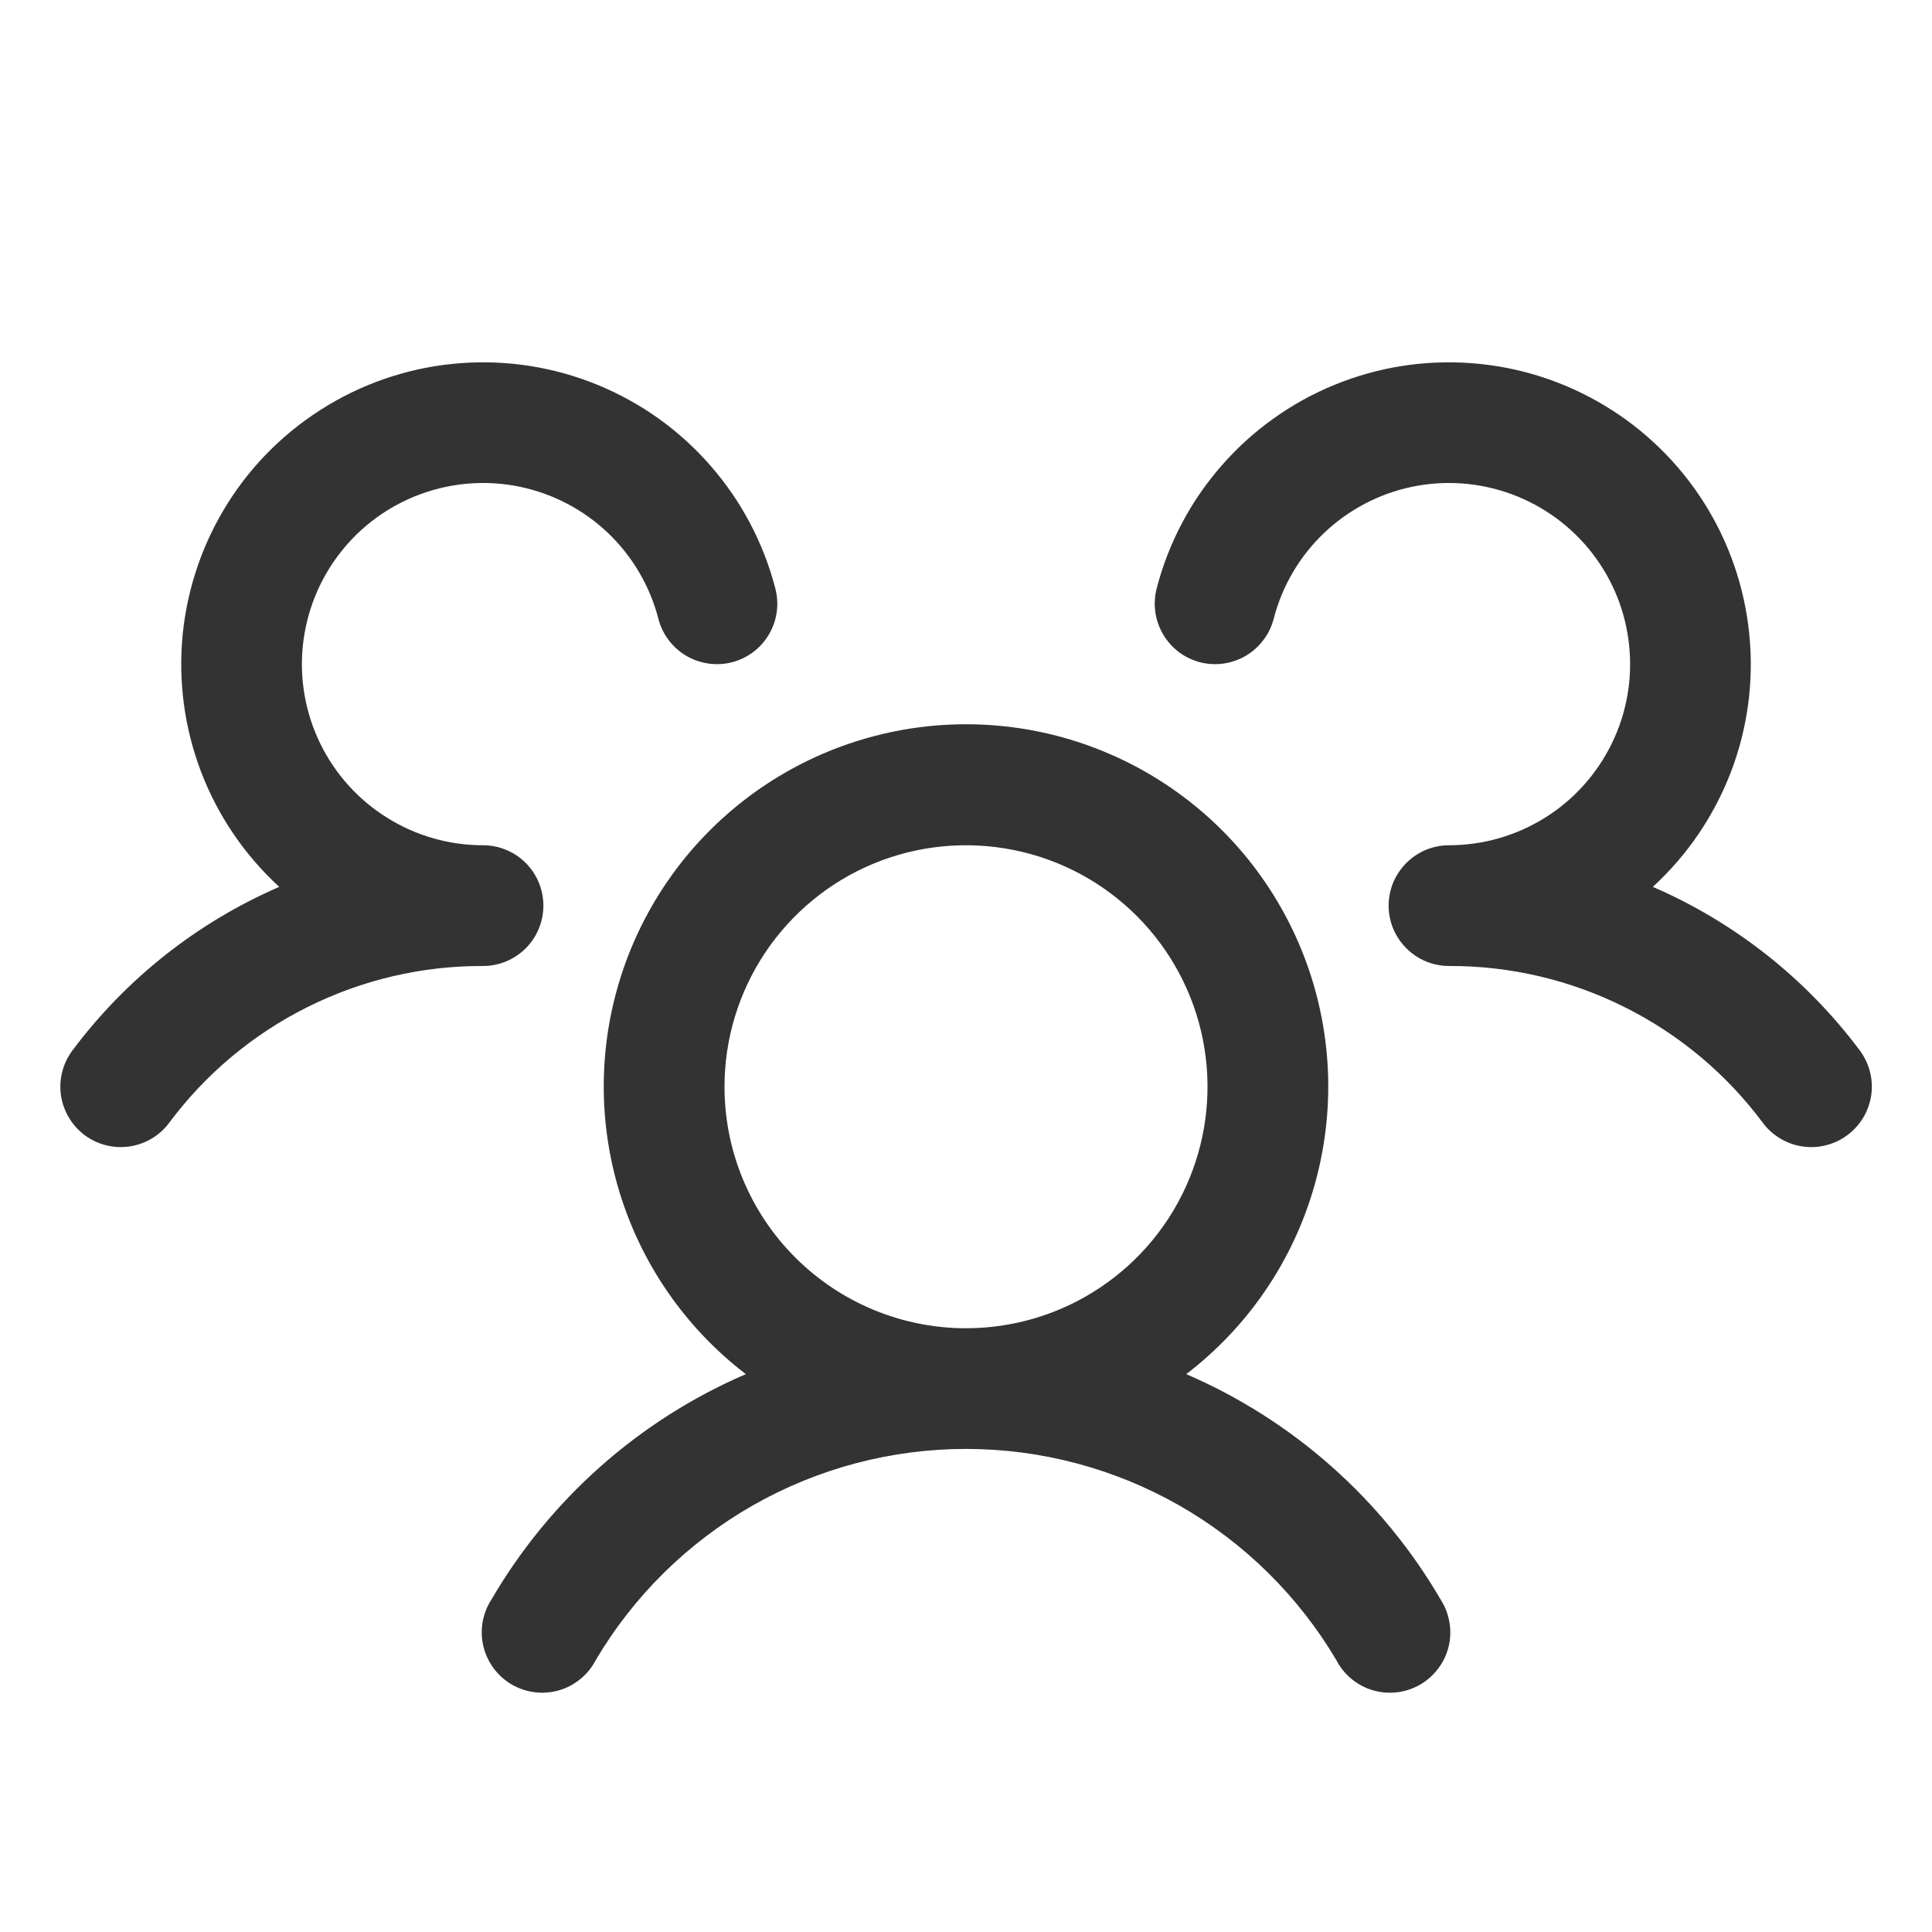
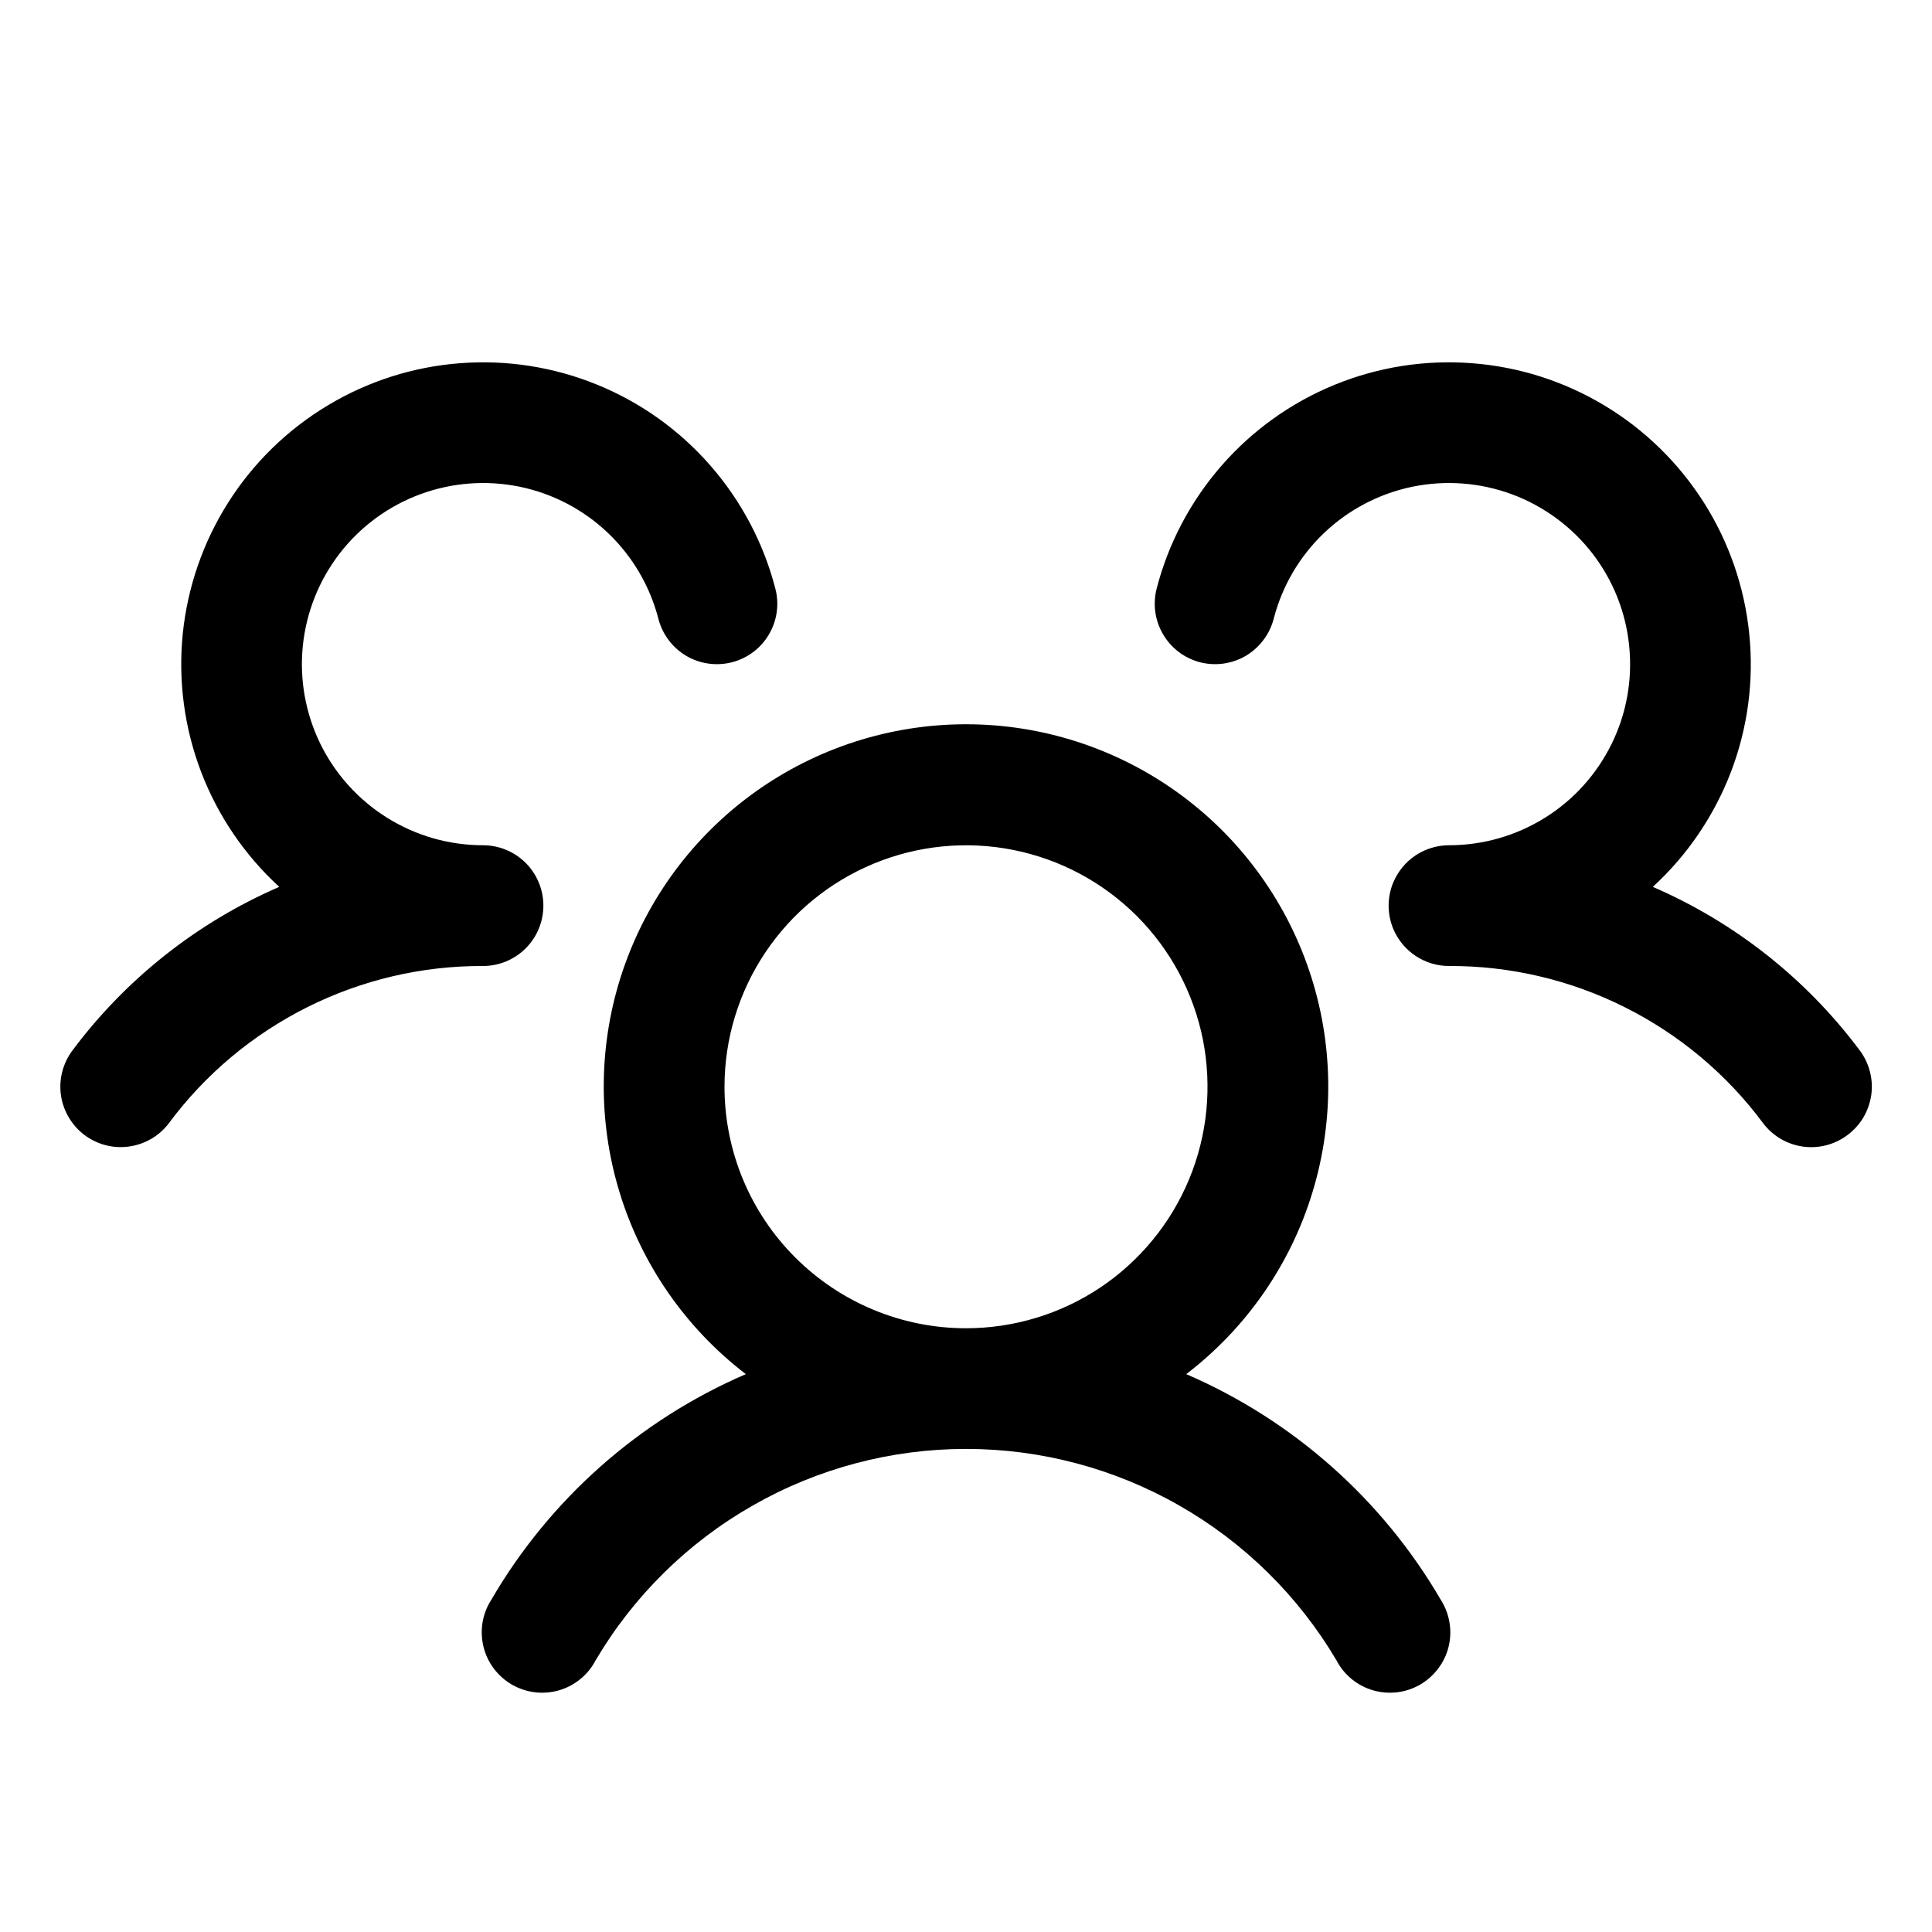
<svg xmlns="http://www.w3.org/2000/svg" width="24" height="24" viewBox="0 0 24 24" fill="none">
-   <path d="M22.95 14.1C22.872 14.159 22.782 14.202 22.686 14.226C22.591 14.251 22.492 14.256 22.394 14.242C22.297 14.229 22.203 14.195 22.118 14.145C22.033 14.095 21.959 14.029 21.9 13.95C21.448 13.342 20.86 12.849 20.182 12.511C19.505 12.172 18.758 11.997 18 12C17.853 12 17.709 11.957 17.586 11.875C17.463 11.793 17.367 11.677 17.309 11.542C17.27 11.449 17.25 11.35 17.25 11.25C17.25 11.15 17.27 11.051 17.309 10.958C17.367 10.823 17.463 10.707 17.586 10.625C17.709 10.543 17.853 10.5 18 10.5C18.421 10.5 18.834 10.382 19.191 10.159C19.548 9.937 19.835 9.618 20.02 9.24C20.206 8.863 20.281 8.44 20.238 8.022C20.196 7.603 20.037 7.205 19.779 6.872C19.521 6.539 19.175 6.286 18.781 6.14C18.386 5.994 17.958 5.961 17.546 6.046C17.134 6.131 16.754 6.33 16.449 6.62C16.144 6.91 15.927 7.28 15.822 7.688C15.797 7.783 15.754 7.873 15.694 7.951C15.635 8.03 15.561 8.096 15.476 8.146C15.391 8.196 15.297 8.229 15.2 8.243C15.102 8.257 15.003 8.251 14.908 8.227C14.812 8.202 14.722 8.159 14.644 8.1C14.565 8.04 14.499 7.966 14.449 7.881C14.399 7.796 14.366 7.702 14.352 7.605C14.338 7.507 14.344 7.408 14.368 7.312C14.514 6.747 14.79 6.224 15.174 5.785C15.558 5.345 16.039 5.001 16.579 4.78C17.119 4.559 17.703 4.467 18.285 4.512C18.867 4.556 19.431 4.736 19.931 5.037C20.431 5.337 20.854 5.75 21.167 6.243C21.479 6.736 21.672 7.295 21.73 7.876C21.789 8.457 21.711 9.043 21.503 9.588C21.294 10.133 20.962 10.623 20.532 11.017C21.551 11.458 22.438 12.159 23.103 13.049C23.162 13.128 23.205 13.218 23.229 13.313C23.254 13.409 23.259 13.509 23.245 13.606C23.23 13.704 23.197 13.798 23.147 13.882C23.096 13.967 23.029 14.041 22.95 14.1ZM17.899 19.875C17.953 19.96 17.99 20.056 18.006 20.156C18.023 20.255 18.019 20.358 17.995 20.456C17.971 20.554 17.927 20.646 17.866 20.727C17.805 20.808 17.729 20.876 17.641 20.927C17.554 20.977 17.457 21.01 17.357 21.022C17.256 21.034 17.154 21.026 17.057 20.998C16.96 20.97 16.869 20.922 16.791 20.858C16.713 20.794 16.648 20.715 16.602 20.625C16.129 19.825 15.456 19.162 14.649 18.701C13.842 18.241 12.929 17.999 12 17.999C11.071 17.999 10.158 18.241 9.351 18.701C8.544 19.162 7.871 19.825 7.399 20.625C7.352 20.715 7.288 20.794 7.209 20.858C7.131 20.922 7.041 20.97 6.943 20.998C6.846 21.026 6.744 21.034 6.644 21.022C6.544 21.01 6.447 20.977 6.359 20.927C6.272 20.876 6.195 20.808 6.134 20.727C6.074 20.646 6.03 20.554 6.006 20.456C5.982 20.358 5.978 20.255 5.994 20.156C6.011 20.056 6.047 19.96 6.102 19.875C6.829 18.626 7.937 17.642 9.265 17.07C8.518 16.498 7.969 15.707 7.695 14.807C7.421 13.907 7.436 12.944 7.738 12.053C8.04 11.162 8.614 10.388 9.378 9.84C10.143 9.292 11.06 8.997 12 8.997C12.941 8.997 13.858 9.292 14.622 9.84C15.387 10.388 15.96 11.162 16.262 12.053C16.564 12.944 16.579 13.907 16.305 14.807C16.032 15.707 15.483 16.498 14.736 17.07C16.063 17.642 17.172 18.626 17.899 19.875ZM12 16.5C12.594 16.5 13.174 16.324 13.667 15.994C14.16 15.665 14.545 15.196 14.772 14.648C14.999 14.1 15.058 13.497 14.943 12.915C14.827 12.333 14.541 11.798 14.122 11.379C13.702 10.959 13.168 10.673 12.586 10.558C12.004 10.442 11.4 10.501 10.852 10.728C10.304 10.955 9.836 11.34 9.506 11.833C9.176 12.327 9 12.907 9 13.5C9 14.296 9.316 15.059 9.879 15.621C10.442 16.184 11.205 16.5 12 16.5ZM6.75 11.25C6.75 11.051 6.671 10.86 6.531 10.72C6.39 10.579 6.199 10.5 6 10.5C5.579 10.5 5.167 10.382 4.81 10.159C4.453 9.937 4.165 9.618 3.98 9.24C3.795 8.863 3.719 8.44 3.762 8.022C3.805 7.603 3.964 7.205 4.222 6.872C4.479 6.539 4.825 6.286 5.22 6.14C5.615 5.994 6.042 5.961 6.455 6.046C6.867 6.131 7.247 6.33 7.552 6.62C7.856 6.91 8.074 7.28 8.179 7.688C8.229 7.88 8.353 8.045 8.524 8.146C8.696 8.247 8.9 8.276 9.093 8.227C9.286 8.177 9.451 8.053 9.552 7.881C9.653 7.71 9.682 7.505 9.632 7.312C9.486 6.747 9.21 6.224 8.826 5.785C8.443 5.345 7.962 5.001 7.421 4.78C6.881 4.559 6.297 4.467 5.715 4.512C5.133 4.556 4.57 4.736 4.07 5.037C3.57 5.337 3.146 5.75 2.834 6.243C2.522 6.736 2.329 7.295 2.27 7.876C2.212 8.457 2.29 9.043 2.498 9.588C2.706 10.133 3.039 10.623 3.469 11.017C2.45 11.459 1.565 12.159 0.9 13.049C0.781 13.208 0.729 13.408 0.757 13.605C0.786 13.802 0.891 13.98 1.05 14.1C1.209 14.219 1.409 14.27 1.606 14.242C1.803 14.214 1.981 14.109 2.1 13.95C2.552 13.342 3.141 12.849 3.818 12.511C4.496 12.172 5.243 11.997 6 12C6.199 12 6.39 11.921 6.531 11.78C6.671 11.64 6.75 11.449 6.75 11.25Z" fill="#333333" />
+   <path d="M22.95 14.1C22.872 14.159 22.782 14.202 22.686 14.227C22.591 14.251 22.492 14.257 22.394 14.243C22.297 14.229 22.203 14.196 22.118 14.146C22.033 14.095 21.959 14.029 21.9 13.95C21.448 13.342 20.86 12.85 20.182 12.511C19.505 12.172 18.758 11.997 18 12C17.853 12 17.709 11.957 17.586 11.875C17.463 11.794 17.367 11.678 17.309 11.542C17.27 11.45 17.25 11.35 17.25 11.25C17.25 11.15 17.27 11.051 17.309 10.959C17.367 10.823 17.463 10.707 17.586 10.625C17.709 10.544 17.853 10.5 18 10.5C18.421 10.5 18.834 10.382 19.191 10.159C19.548 9.937 19.835 9.618 20.02 9.241C20.206 8.863 20.281 8.441 20.238 8.022C20.196 7.603 20.037 7.205 19.779 6.872C19.521 6.54 19.175 6.286 18.781 6.14C18.386 5.994 17.958 5.962 17.546 6.046C17.134 6.131 16.754 6.33 16.449 6.62C16.144 6.91 15.927 7.28 15.822 7.688C15.797 7.783 15.754 7.873 15.694 7.951C15.635 8.03 15.561 8.096 15.476 8.147C15.391 8.197 15.297 8.229 15.2 8.243C15.102 8.257 15.003 8.251 14.908 8.227C14.812 8.202 14.722 8.159 14.644 8.1C14.565 8.04 14.499 7.966 14.449 7.881C14.399 7.796 14.366 7.703 14.352 7.605C14.338 7.507 14.344 7.408 14.368 7.313C14.514 6.748 14.79 6.225 15.174 5.785C15.558 5.345 16.039 5.001 16.579 4.78C17.119 4.559 17.703 4.467 18.285 4.512C18.867 4.556 19.431 4.736 19.931 5.037C20.431 5.337 20.854 5.751 21.167 6.244C21.479 6.736 21.672 7.296 21.73 7.876C21.789 8.457 21.711 9.043 21.503 9.588C21.294 10.133 20.962 10.623 20.532 11.017C21.551 11.458 22.438 12.159 23.103 13.049C23.162 13.128 23.205 13.218 23.229 13.314C23.254 13.409 23.259 13.509 23.245 13.606C23.23 13.704 23.197 13.798 23.147 13.883C23.096 13.967 23.029 14.041 22.95 14.1ZM17.899 19.875C17.953 19.96 17.99 20.056 18.006 20.156C18.023 20.256 18.019 20.358 17.995 20.456C17.971 20.554 17.927 20.647 17.866 20.727C17.805 20.808 17.729 20.876 17.641 20.927C17.554 20.977 17.457 21.01 17.357 21.022C17.256 21.034 17.154 21.026 17.057 20.998C16.96 20.97 16.869 20.922 16.791 20.858C16.713 20.794 16.648 20.715 16.602 20.625C16.129 19.825 15.456 19.162 14.649 18.702C13.842 18.241 12.929 17.999 12 17.999C11.071 17.999 10.158 18.241 9.351 18.702C8.544 19.162 7.871 19.825 7.399 20.625C7.352 20.715 7.288 20.794 7.209 20.858C7.131 20.922 7.041 20.97 6.943 20.998C6.846 21.026 6.744 21.034 6.644 21.022C6.544 21.01 6.447 20.977 6.359 20.927C6.272 20.876 6.195 20.808 6.134 20.727C6.074 20.647 6.03 20.554 6.006 20.456C5.982 20.358 5.978 20.256 5.994 20.156C6.011 20.056 6.047 19.96 6.102 19.875C6.829 18.626 7.937 17.643 9.265 17.07C8.518 16.498 7.969 15.707 7.695 14.807C7.421 13.907 7.436 12.944 7.738 12.053C8.04 11.162 8.614 10.388 9.378 9.84C10.143 9.292 11.06 8.997 12 8.997C12.941 8.997 13.858 9.292 14.622 9.84C15.387 10.388 15.96 11.162 16.262 12.053C16.564 12.944 16.579 13.907 16.305 14.807C16.032 15.707 15.483 16.498 14.736 17.07C16.063 17.643 17.172 18.626 17.899 19.875ZM12 16.5C12.594 16.5 13.174 16.324 13.667 15.995C14.16 15.665 14.545 15.196 14.772 14.648C14.999 14.1 15.058 13.497 14.943 12.915C14.827 12.333 14.541 11.798 14.122 11.379C13.702 10.959 13.168 10.674 12.586 10.558C12.004 10.442 11.4 10.502 10.852 10.729C10.304 10.956 9.836 11.34 9.506 11.834C9.176 12.327 9 12.907 9 13.5C9 14.296 9.316 15.059 9.879 15.621C10.442 16.184 11.205 16.5 12 16.5ZM6.75 11.25C6.75 11.051 6.671 10.861 6.531 10.72C6.39 10.579 6.199 10.5 6 10.5C5.579 10.5 5.167 10.382 4.81 10.159C4.453 9.937 4.165 9.618 3.98 9.241C3.795 8.863 3.719 8.441 3.762 8.022C3.805 7.603 3.964 7.205 4.222 6.872C4.479 6.54 4.825 6.286 5.22 6.14C5.615 5.994 6.042 5.962 6.455 6.046C6.867 6.131 7.247 6.33 7.552 6.62C7.856 6.91 8.074 7.28 8.179 7.688C8.229 7.88 8.353 8.045 8.524 8.147C8.696 8.248 8.9 8.276 9.093 8.227C9.286 8.177 9.451 8.053 9.552 7.881C9.653 7.71 9.682 7.505 9.632 7.313C9.486 6.748 9.21 6.225 8.826 5.785C8.443 5.345 7.962 5.001 7.421 4.78C6.881 4.559 6.297 4.467 5.715 4.512C5.133 4.556 4.57 4.736 4.07 5.037C3.57 5.337 3.146 5.751 2.834 6.244C2.522 6.736 2.329 7.296 2.27 7.876C2.212 8.457 2.29 9.043 2.498 9.588C2.706 10.133 3.039 10.623 3.469 11.017C2.45 11.459 1.565 12.159 0.9 13.049C0.781 13.208 0.729 13.408 0.757 13.605C0.786 13.802 0.891 13.98 1.05 14.1C1.209 14.219 1.409 14.271 1.606 14.242C1.803 14.214 1.981 14.109 2.1 13.95C2.552 13.342 3.141 12.85 3.818 12.511C4.496 12.172 5.243 11.997 6 12C6.199 12 6.39 11.921 6.531 11.78C6.671 11.64 6.75 11.449 6.75 11.25Z" fill="black" />
</svg>
